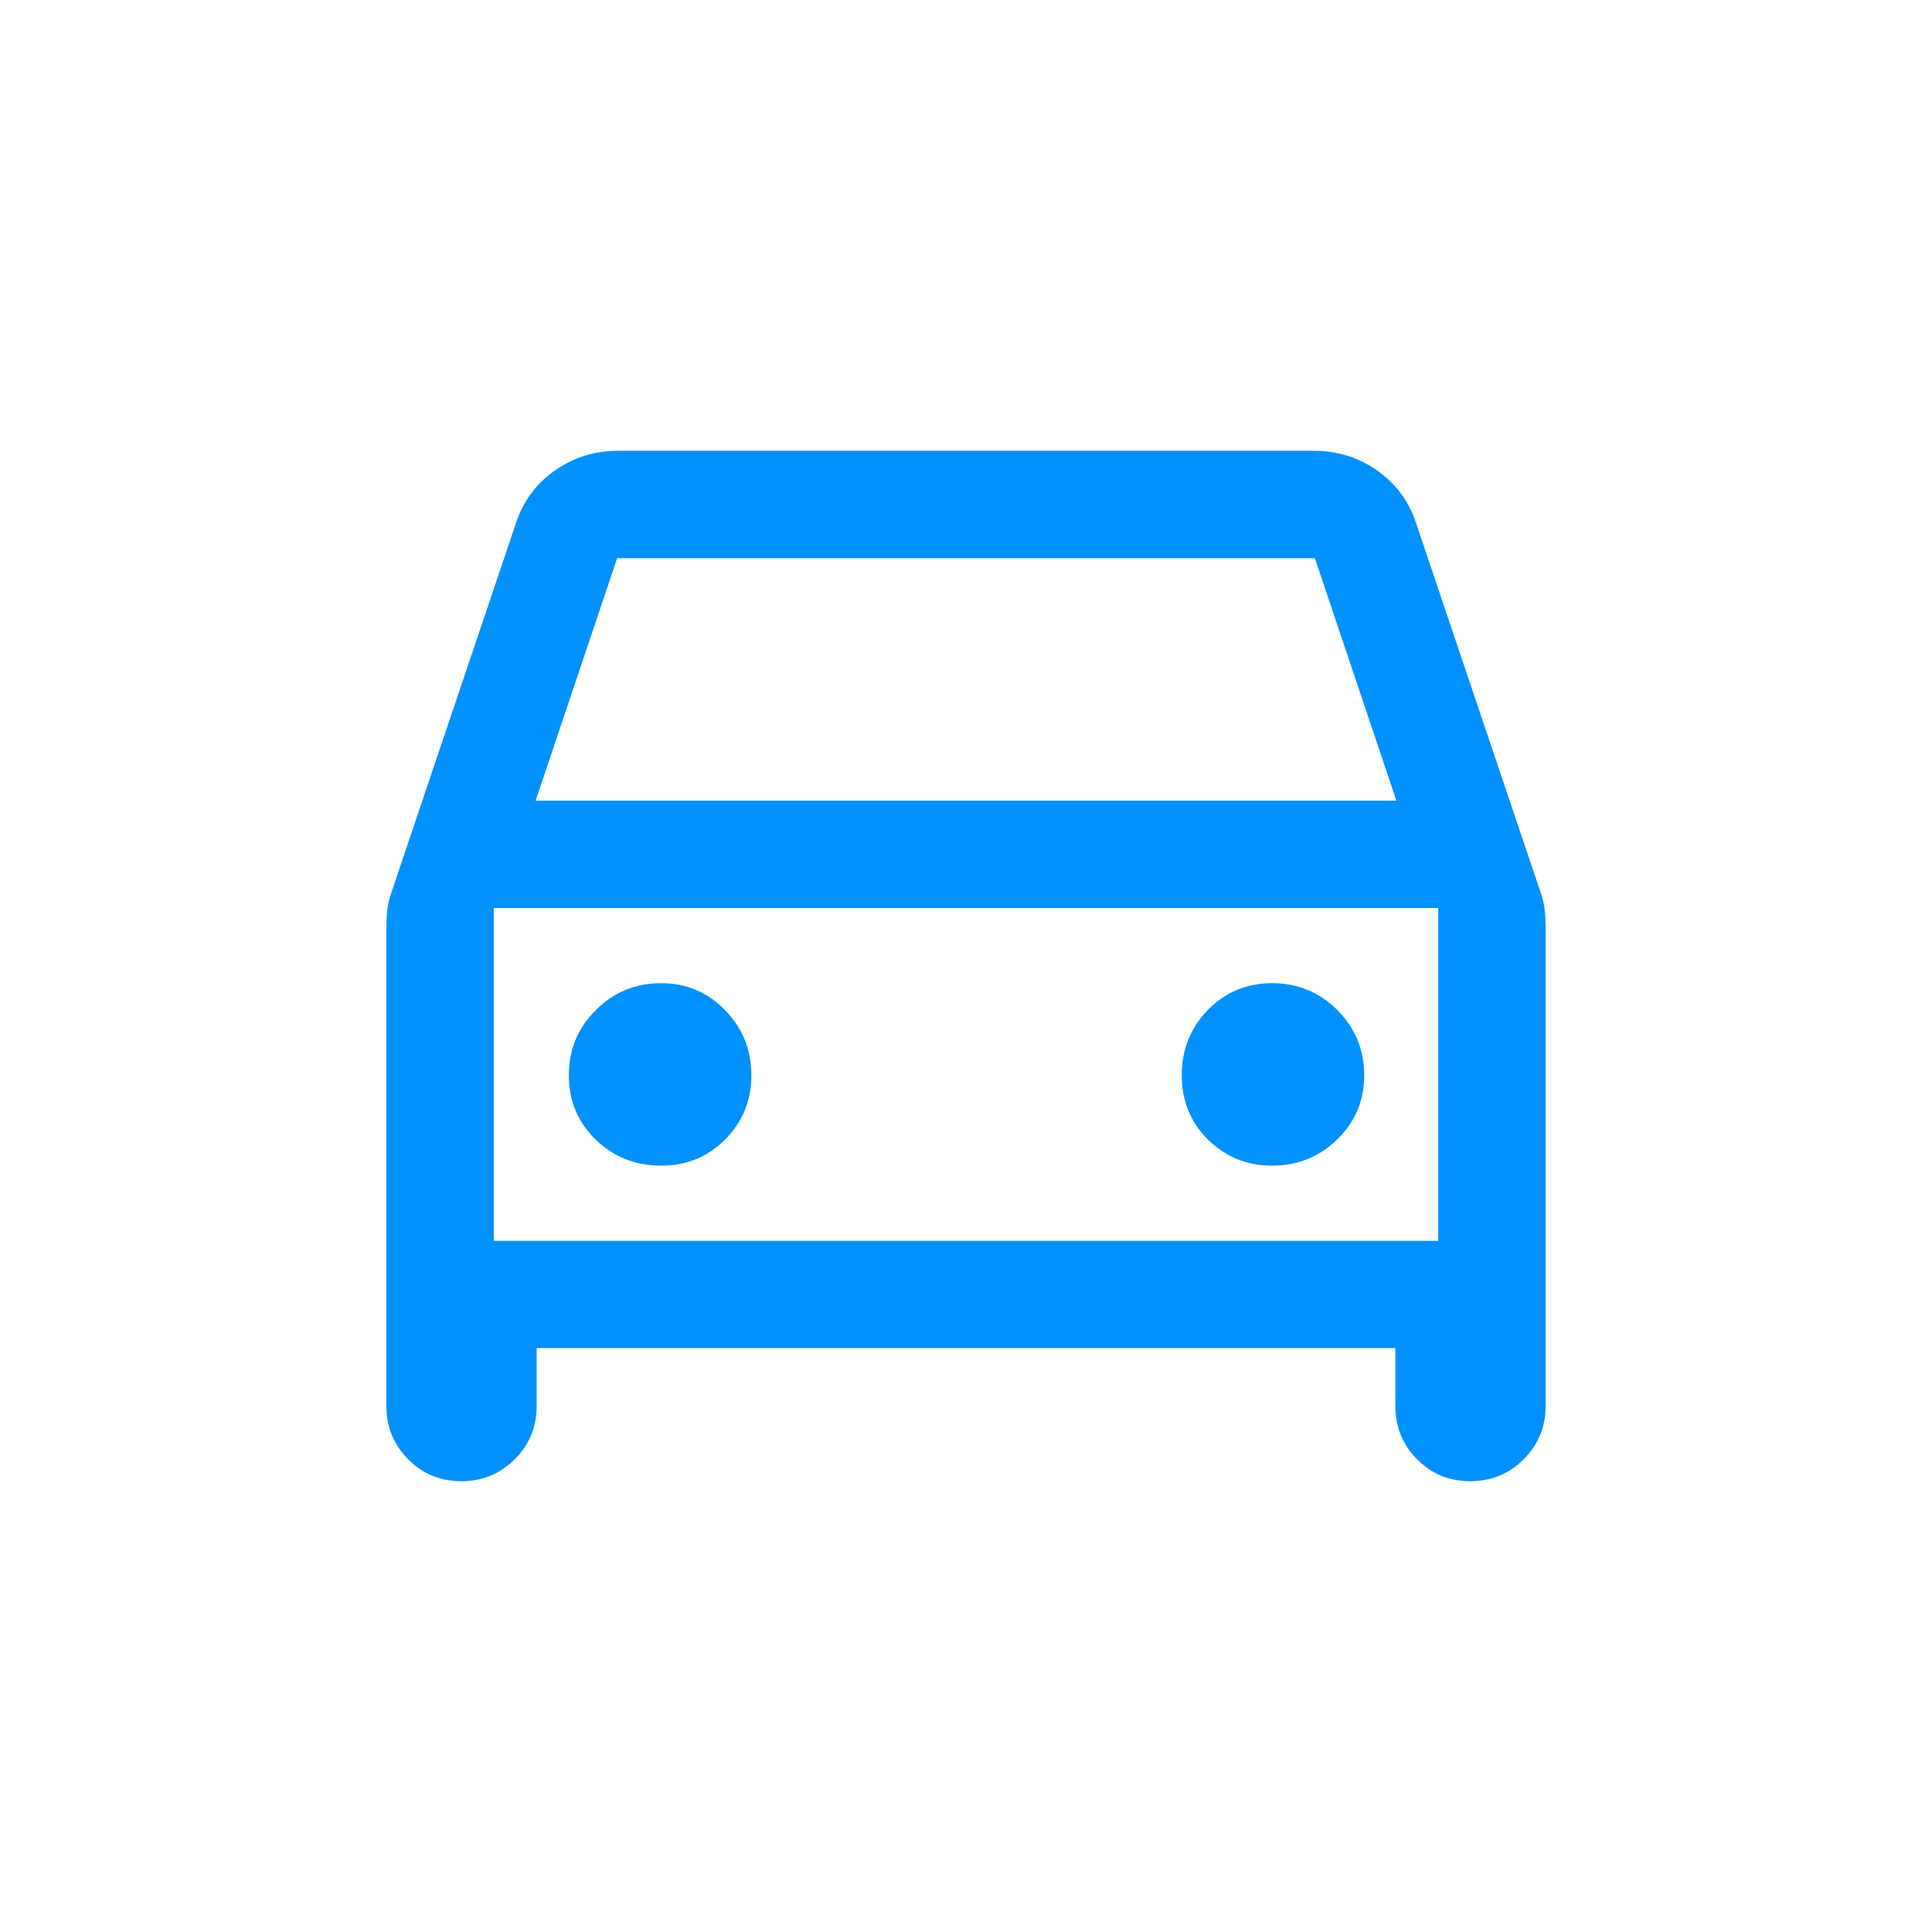
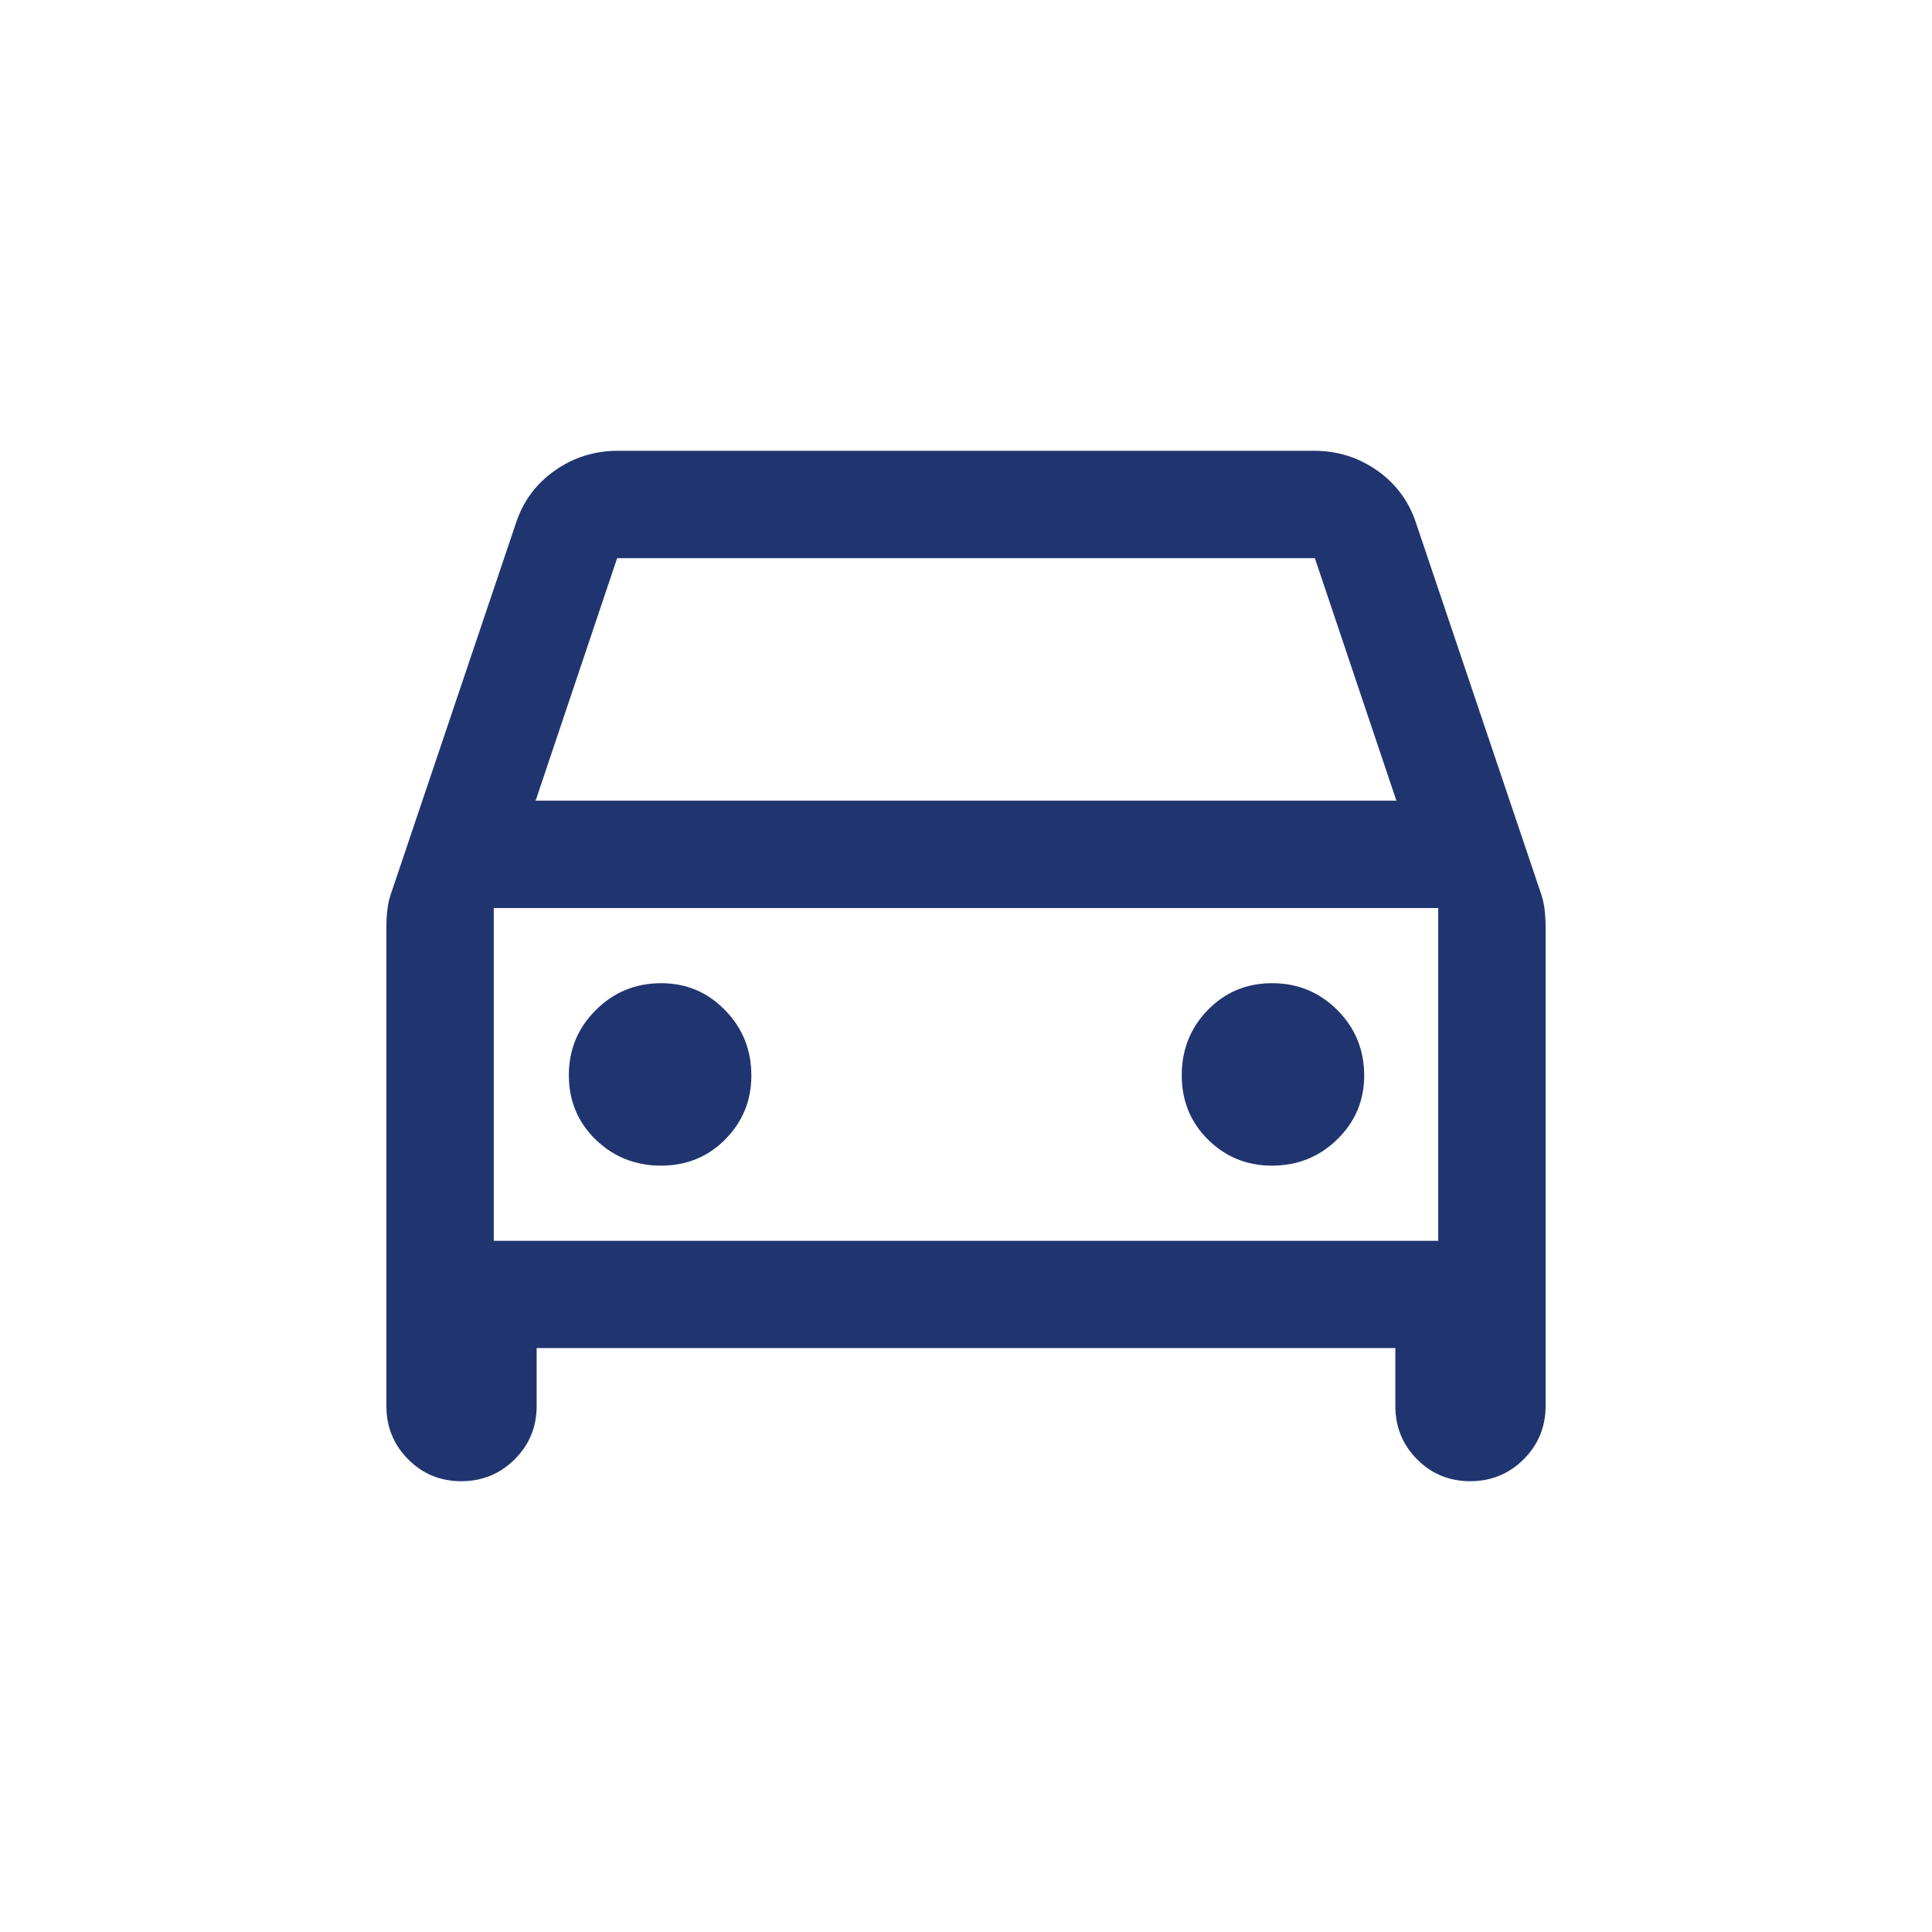
<svg xmlns="http://www.w3.org/2000/svg" width="30" height="30" viewBox="0 0 30 30" fill="none">
-   <mask id="mask0_1333_2400" style="mask-type:alpha" maskUnits="userSpaceOnUse" x="0" y="0" width="30" height="30">
+   <mask id="mask0_1428_19574" style="mask-type:alpha" maskUnits="userSpaceOnUse" x="0" y="0" width="30" height="30">
    <rect width="30" height="30" fill="#D9D9D9" />
  </mask>
-   <g mask="url(#mask0_1333_2400)">
-     <path d="M8.333 20.933V21.833C8.333 22.157 8.22 22.433 7.992 22.66C7.764 22.887 7.488 23 7.163 23C6.838 23 6.562 22.887 6.338 22.66C6.112 22.433 6 22.157 6 21.833V14.383C6 14.293 6.006 14.202 6.017 14.111C6.028 14.02 6.05 13.931 6.083 13.842L8.008 8.133C8.119 7.789 8.321 7.514 8.613 7.308C8.904 7.103 9.231 7 9.592 7H20.408C20.769 7 21.096 7.103 21.387 7.308C21.679 7.514 21.881 7.789 21.992 8.133L23.917 13.842C23.95 13.931 23.972 14.02 23.983 14.111C23.994 14.202 24 14.293 24 14.383V21.833C24 22.157 23.886 22.433 23.659 22.66C23.431 22.887 23.155 23 22.829 23C22.504 23 22.229 22.887 22.004 22.66C21.779 22.433 21.667 22.157 21.667 21.833V20.933H8.333ZM8.317 12.433H21.683L20.417 8.667H9.583L8.317 12.433ZM10.263 18.1C10.66 18.1 10.993 17.964 11.262 17.692C11.532 17.419 11.667 17.089 11.667 16.7C11.667 16.302 11.531 15.963 11.258 15.685C10.986 15.406 10.656 15.267 10.267 15.267C9.869 15.267 9.53 15.406 9.252 15.684C8.973 15.961 8.833 16.299 8.833 16.696C8.833 17.093 8.972 17.426 9.25 17.696C9.528 17.965 9.866 18.1 10.263 18.1ZM19.75 18.1C20.148 18.1 20.487 17.964 20.765 17.692C21.044 17.419 21.183 17.089 21.183 16.7C21.183 16.302 21.044 15.963 20.767 15.685C20.488 15.406 20.151 15.267 19.754 15.267C19.357 15.267 19.024 15.406 18.754 15.684C18.485 15.961 18.35 16.299 18.35 16.696C18.35 17.093 18.486 17.426 18.758 17.696C19.031 17.965 19.361 18.1 19.75 18.1ZM7.667 19.267H22.333V14.1H7.667V19.267Z" fill="#0091FF" />
+   <g mask="url(#mask0_1428_19574)">
+     <path d="M8.333 20.933V21.833C8.333 22.157 8.22 22.433 7.992 22.66C7.764 22.887 7.488 23 7.163 23C6.838 23 6.562 22.887 6.338 22.66C6.112 22.433 6 22.157 6 21.833V14.383C6 14.293 6.006 14.202 6.017 14.111C6.028 14.02 6.05 13.931 6.083 13.842L8.008 8.133C8.119 7.789 8.321 7.514 8.613 7.308C8.904 7.103 9.231 7 9.592 7H20.408C20.769 7 21.096 7.103 21.387 7.308C21.679 7.514 21.881 7.789 21.992 8.133L23.917 13.842C23.95 13.931 23.972 14.02 23.983 14.111C23.994 14.202 24 14.293 24 14.383V21.833C24 22.157 23.886 22.433 23.659 22.66C23.431 22.887 23.155 23 22.829 23C22.504 23 22.229 22.887 22.004 22.66C21.779 22.433 21.667 22.157 21.667 21.833V20.933H8.333ZM8.317 12.433H21.683L20.417 8.667H9.583L8.317 12.433ZM10.263 18.1C10.66 18.1 10.993 17.964 11.262 17.692C11.532 17.419 11.667 17.089 11.667 16.7C11.667 16.302 11.531 15.963 11.258 15.685C10.986 15.406 10.656 15.267 10.267 15.267C9.869 15.267 9.53 15.406 9.252 15.684C8.973 15.961 8.833 16.299 8.833 16.696C8.833 17.093 8.972 17.426 9.25 17.696C9.528 17.965 9.866 18.1 10.263 18.1ZM19.75 18.1C20.148 18.1 20.487 17.964 20.765 17.692C21.044 17.419 21.183 17.089 21.183 16.7C21.183 16.302 21.044 15.963 20.767 15.685C20.488 15.406 20.151 15.267 19.754 15.267C19.357 15.267 19.024 15.406 18.754 15.684C18.485 15.961 18.35 16.299 18.35 16.696C18.35 17.093 18.486 17.426 18.758 17.696C19.031 17.965 19.361 18.1 19.75 18.1ZM7.667 19.267H22.333V14.1H7.667V19.267Z" fill="#203570" />
  </g>
</svg>
